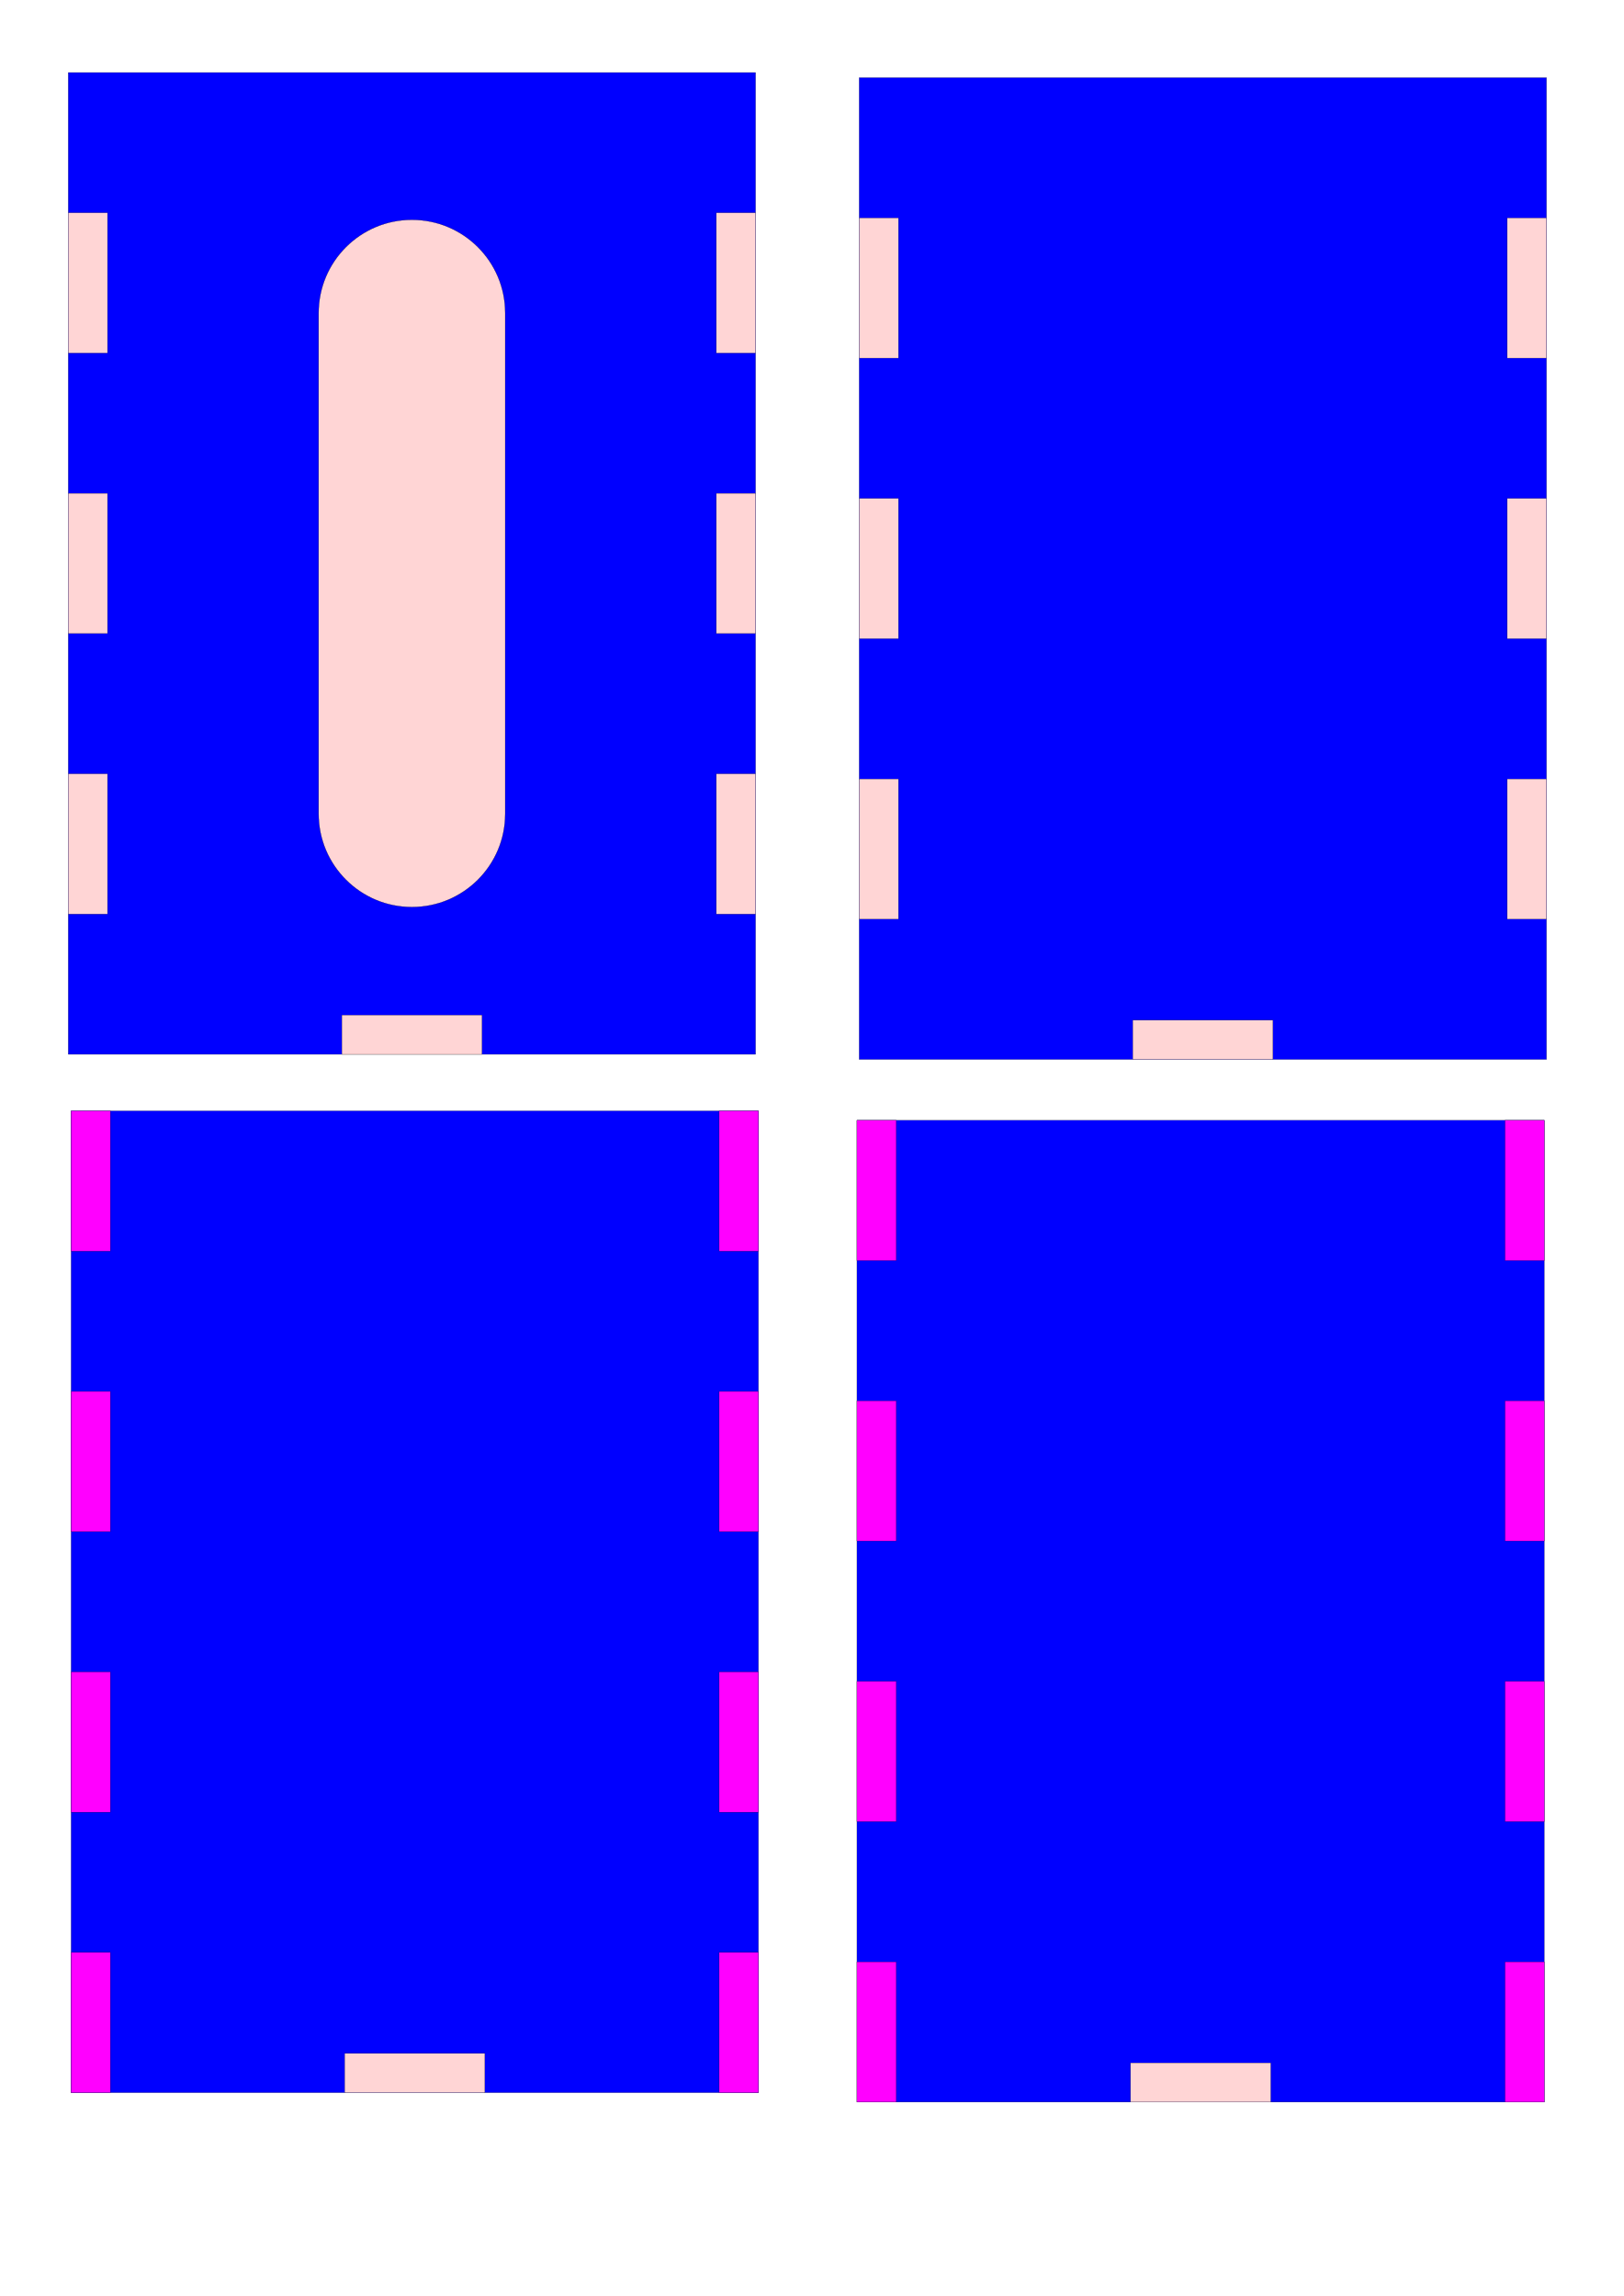
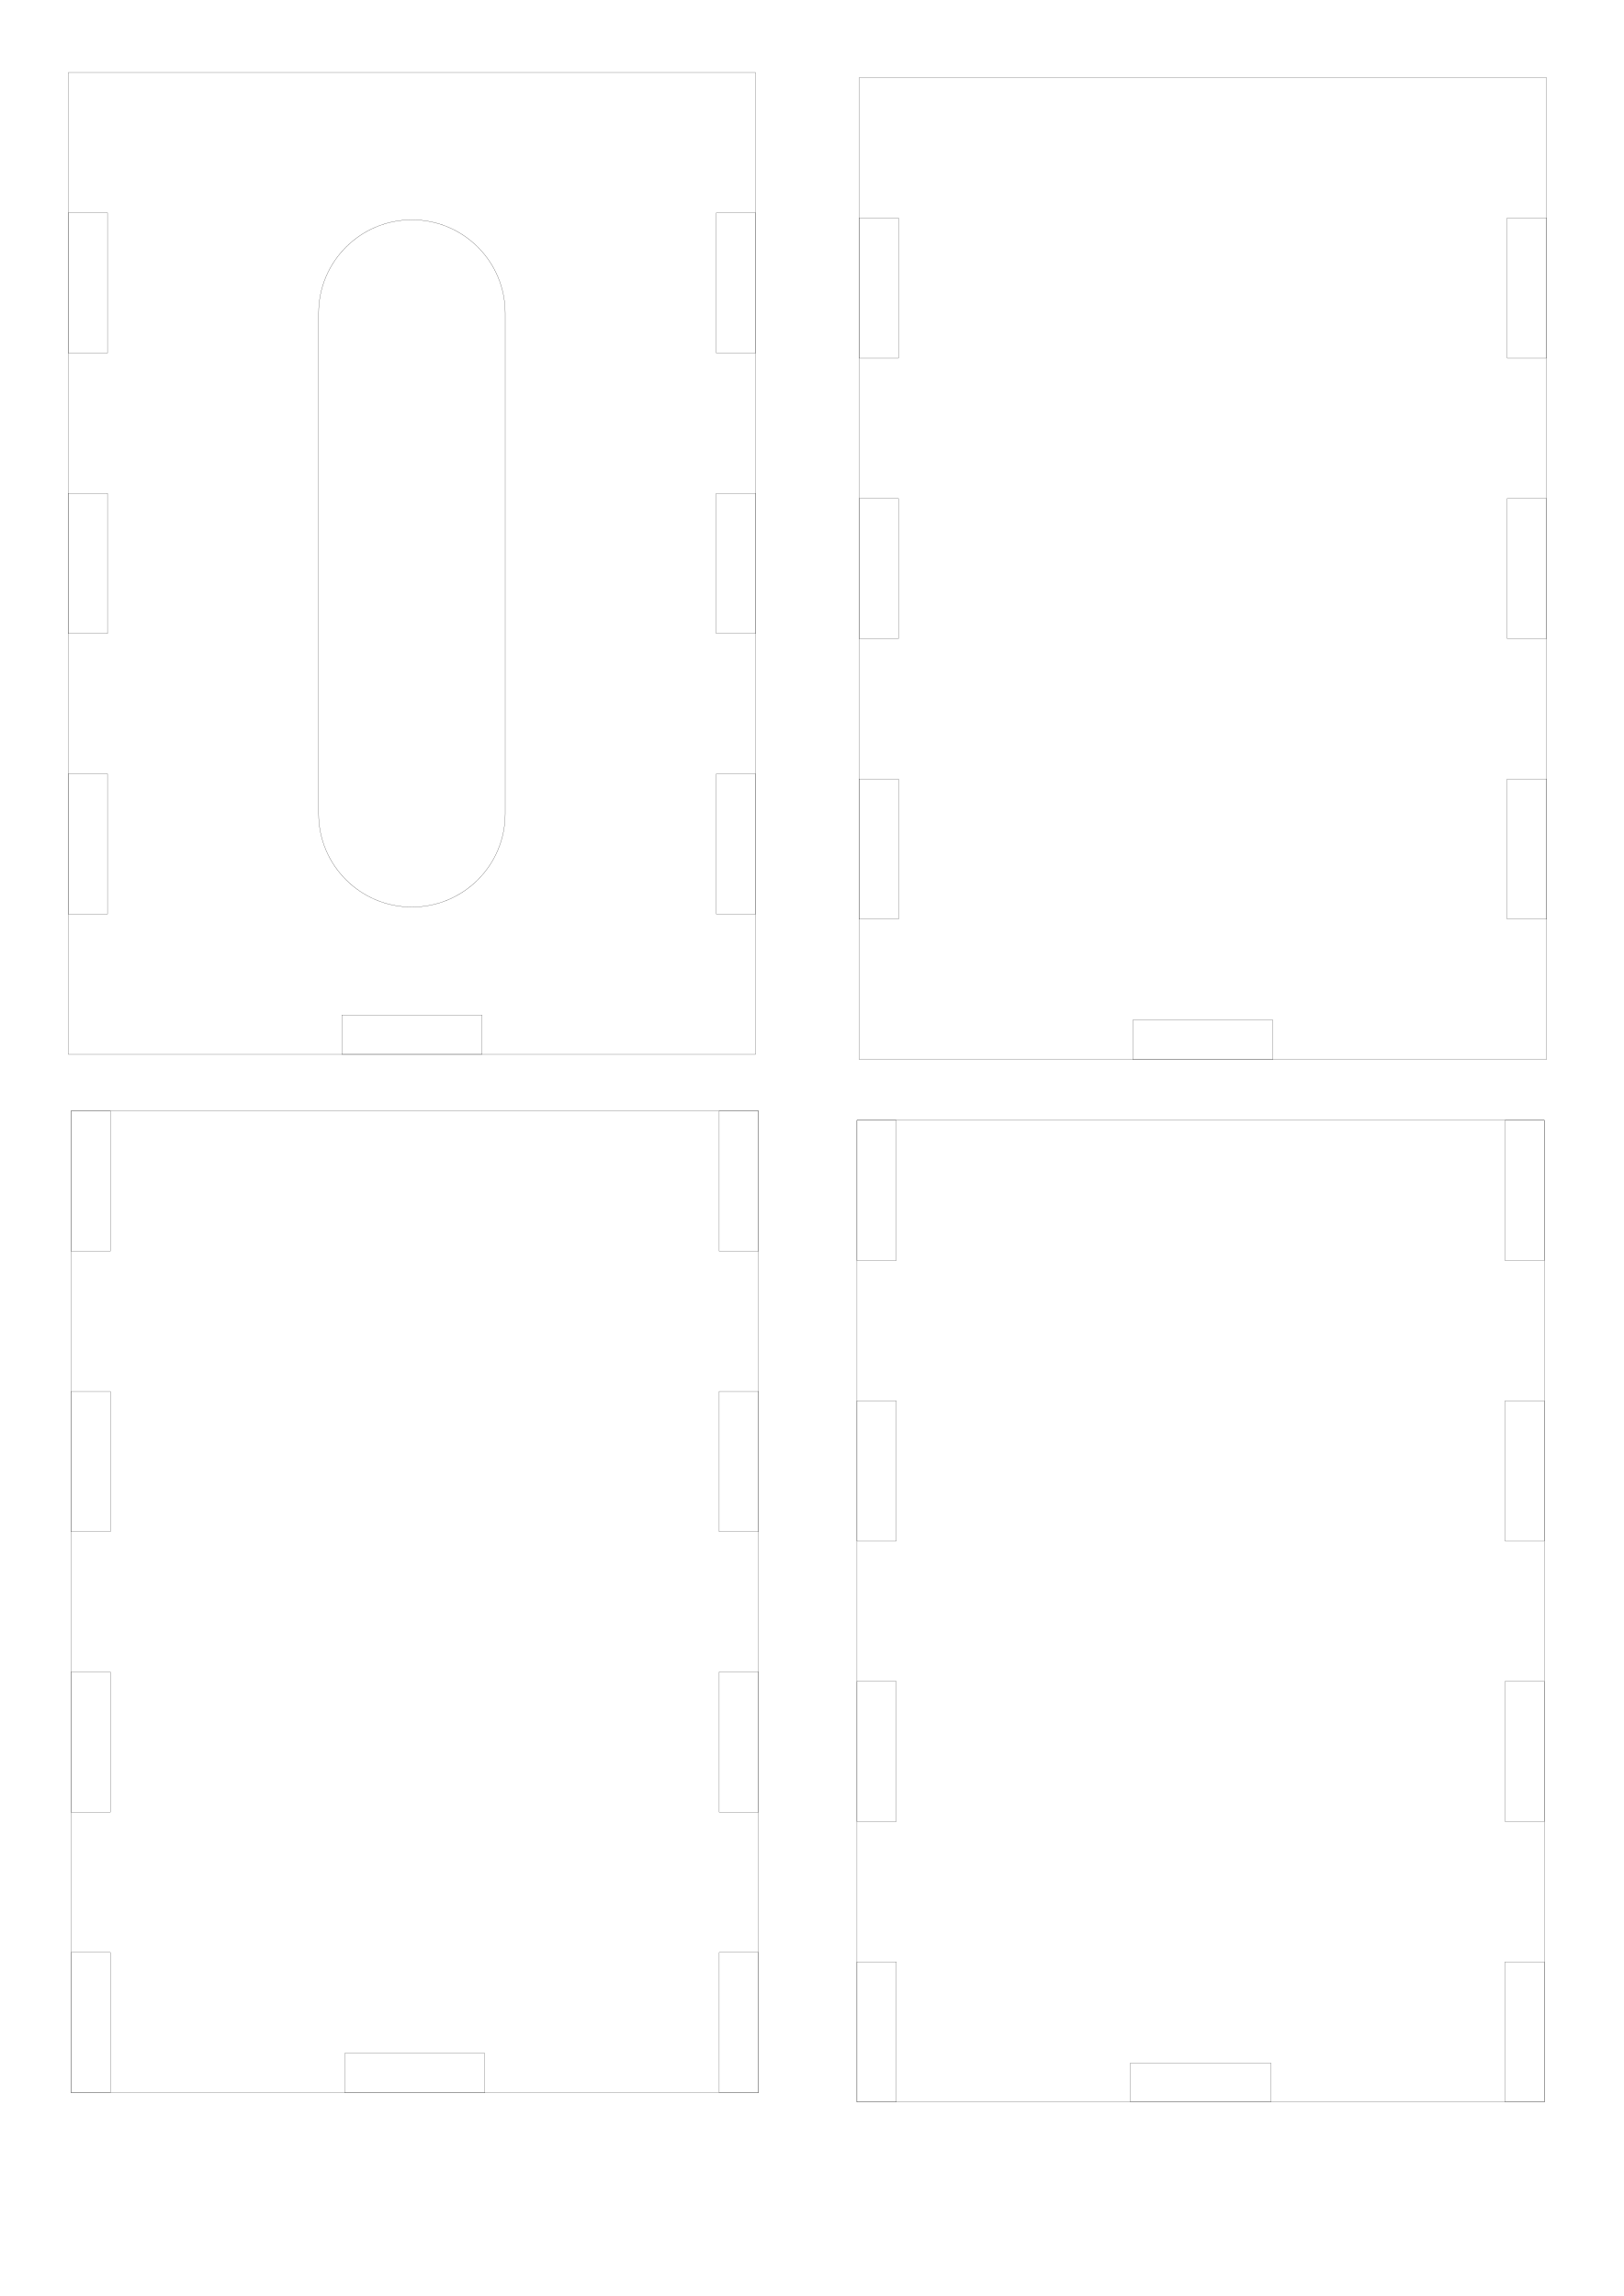
<svg xmlns="http://www.w3.org/2000/svg" width="210mm" height="297mm" viewBox="0 0 210 297" version="1.1" id="svg5">
  <defs id="defs2" />
  <g id="layer1">
-     <rect style="fill:#0000ff;fill-rule:evenodd;stroke-width:0.025;stroke-miterlimit:4;stroke-dasharray:none;stroke:#000000;stroke-opacity:1;stroke-linecap:square;paint-order:fill markers stroke" id="rect31" width="88.9" height="127" x="8.825" y="9.383" />
-     <rect style="fill:#0000ff;fill-rule:evenodd;stroke-width:0.025;stroke-miterlimit:4;stroke-dasharray:none;stroke:#000000;stroke-opacity:1;stroke-linecap:square;paint-order:fill markers stroke" id="rect33" width="88.9" height="88.9" x="229.087" y="153.277" />
-     <rect style="fill:#ffd5d5;stroke-width:0.025;stroke-miterlimit:4;stroke-dasharray:none;stroke:#000000;stroke-opacity:1;stroke-linecap:square;paint-order:fill markers stroke" id="rect4438-9-4" width="35.382" height="5.08" x="153.277" y="-317.987" transform="rotate(90)" />
-     <rect style="fill:#ffd5d5;stroke-width:0.025;stroke-miterlimit:4;stroke-dasharray:none;stroke:#000000;stroke-opacity:1;stroke-linecap:square;paint-order:fill markers stroke" id="rect4438-9-0" width="35.382" height="5.08" x="206.795" y="-317.987" transform="rotate(90)" />
-     <rect style="fill:#ffd5d5;stroke-width:0.025;stroke-miterlimit:4;stroke-dasharray:none;stroke:#000000;stroke-opacity:1;stroke-linecap:square;paint-order:fill markers stroke" id="rect4438-9-7" width="35.382" height="5.08" x="206.795" y="-234.167" transform="rotate(90)" />
-     <rect style="fill:#ffd5d5;stroke-width:0.025;stroke-miterlimit:4;stroke-dasharray:none;stroke:#000000;stroke-opacity:1;stroke-linecap:square;paint-order:fill markers stroke" id="rect4438-0" width="35.382" height="5.08" x="229.087" y="237.097" />
-     <rect style="fill:#ffd5d5;stroke-width:0.025;stroke-miterlimit:4;stroke-dasharray:none;stroke:#000000;stroke-opacity:1;stroke-linecap:square;paint-order:fill markers stroke" id="rect4438-3" width="35.382" height="5.08" x="282.604" y="237.097" />
-     <rect style="fill:#0000ff;fill-rule:evenodd;stroke-width:0.025;stroke-miterlimit:4;stroke-dasharray:none;stroke:#000000;stroke-opacity:1;stroke-linecap:square;paint-order:fill markers stroke" id="rect137" width="88.9" height="127" x="9.193" y="143.7" />
-     <rect style="fill:#ffd5d5;stroke-width:0.025;stroke-miterlimit:4;stroke-dasharray:none;stroke:#000000;stroke-opacity:1;stroke-linecap:square;paint-order:fill markers stroke" id="rect4154-2" width="18.136" height="5.08" x="44.575" y="265.62" />
-     <rect style="fill:#ffd5d5;fill-rule:evenodd;stroke-width:0.025;stroke-miterlimit:4;stroke-dasharray:none;stroke:#000000;stroke-opacity:1;stroke-linecap:square;paint-order:fill markers stroke" id="rect365" width="5.08" height="18.143" x="-13.905" y="-118.24" transform="scale(-1)" />
-     <rect style="fill:#ffd5d5;fill-rule:evenodd;stroke-width:0.025;stroke-miterlimit:4;stroke-dasharray:none;stroke:#000000;stroke-opacity:1;stroke-linecap:square;paint-order:fill markers stroke" id="rect383" width="5.08" height="18.143" x="-13.905" y="-45.668" transform="scale(-1)" />
-     <rect style="fill:#ffd5d5;fill-rule:evenodd;stroke-width:0.025;stroke-miterlimit:4;stroke-dasharray:none;stroke:#000000;stroke-opacity:1;stroke-linecap:square;paint-order:fill markers stroke" id="rect385" width="5.08" height="18.143" x="-13.905" y="-81.954" transform="scale(-1)" />
-     <rect style="fill:#ffd5d5;fill-rule:evenodd;stroke-width:0.025;stroke-miterlimit:4;stroke-dasharray:none;stroke:#000000;stroke-opacity:1;stroke-linecap:square;paint-order:fill markers stroke" id="rect503" width="5.08" height="18.143" x="-97.725" y="-118.24" transform="scale(-1)" />
-     <rect style="fill:#ffd5d5;fill-rule:evenodd;stroke-width:0.025;stroke-miterlimit:4;stroke-dasharray:none;stroke:#000000;stroke-opacity:1;stroke-linecap:square;paint-order:fill markers stroke" id="rect505" width="5.08" height="18.143" x="-97.725" y="-45.668" transform="scale(-1)" />
-     <rect style="fill:#ffd5d5;fill-rule:evenodd;stroke-width:0.025;stroke-miterlimit:4;stroke-dasharray:none;stroke:#000000;stroke-opacity:1;stroke-linecap:square;paint-order:fill markers stroke" id="rect507" width="5.08" height="18.143" x="-97.725" y="-81.954" transform="scale(-1)" />
-     <rect style="fill:#0000ff;fill-rule:evenodd;stroke-width:0.025;stroke-miterlimit:4;stroke-dasharray:none;stroke:#000000;stroke-opacity:1;stroke-linecap:square;paint-order:fill markers stroke" id="rect31-9" width="88.9" height="127" x="111.118" y="10.045" />
-     <rect style="fill:#ffd5d5;stroke-width:0.025;stroke-miterlimit:4;stroke-dasharray:none;stroke:#000000;stroke-opacity:1;stroke-linecap:square;paint-order:fill markers stroke" id="rect4154-5" width="18.136" height="5.08" x="146.5" y="131.965" />
-     <rect style="fill:#ffd5d5;fill-rule:evenodd;stroke-width:0.025;stroke-miterlimit:4;stroke-dasharray:none;stroke:#000000;stroke-opacity:1;stroke-linecap:square;paint-order:fill markers stroke" id="rect365-5" width="5.08" height="18.143" x="-116.198" y="-118.902" transform="scale(-1)" />
-     <rect style="fill:#ffd5d5;fill-rule:evenodd;stroke-width:0.025;stroke-miterlimit:4;stroke-dasharray:none;stroke:#000000;stroke-opacity:1;stroke-linecap:square;paint-order:fill markers stroke" id="rect383-2" width="5.08" height="18.143" x="-116.198" y="-46.331" transform="scale(-1)" />
-     <rect style="fill:#ffd5d5;fill-rule:evenodd;stroke-width:0.025;stroke-miterlimit:4;stroke-dasharray:none;stroke:#000000;stroke-opacity:1;stroke-linecap:square;paint-order:fill markers stroke" id="rect385-7" width="5.08" height="18.143" x="-116.198" y="-82.617" transform="scale(-1)" />
-     <rect style="fill:#ffd5d5;fill-rule:evenodd;stroke-width:0.025;stroke-miterlimit:4;stroke-dasharray:none;stroke:#000000;stroke-opacity:1;stroke-linecap:square;paint-order:fill markers stroke" id="rect503-4" width="5.08" height="18.143" x="-200.018" y="-118.902" transform="scale(-1)" />
-     <rect style="fill:#ffd5d5;fill-rule:evenodd;stroke-width:0.025;stroke-miterlimit:4;stroke-dasharray:none;stroke:#000000;stroke-opacity:1;stroke-linecap:square;paint-order:fill markers stroke" id="rect505-4" width="5.08" height="18.143" x="-200.018" y="-46.331" transform="scale(-1)" />
-     <rect style="fill:#ffd5d5;fill-rule:evenodd;stroke-width:0.025;stroke-miterlimit:4;stroke-dasharray:none;stroke:#000000;stroke-opacity:1;stroke-linecap:square;paint-order:fill markers stroke" id="rect507-2" width="5.08" height="18.143" x="-200.018" y="-82.617" transform="scale(-1)" />
-     <rect style="fill:#ff00ff;fill-rule:evenodd;stroke-width:0.025;stroke-miterlimit:4;stroke-dasharray:none;stroke:#000000;stroke-opacity:1;stroke-linecap:square;paint-order:fill markers stroke" id="rect1173" width="5.08" height="18.143" x="-14.273" y="-234.414" transform="scale(-1)" />
-     <rect style="fill:#ff00ff;fill-rule:evenodd;stroke-width:0.025;stroke-miterlimit:4;stroke-dasharray:none;stroke:#000000;stroke-opacity:1;stroke-linecap:square;paint-order:fill markers stroke" id="rect1181" width="5.08" height="18.143" x="-14.273" y="-198.129" transform="scale(-1)" />
-     <rect style="fill:#ff00ff;fill-rule:evenodd;stroke-width:0.025;stroke-miterlimit:4;stroke-dasharray:none;stroke:#000000;stroke-opacity:1;stroke-linecap:square;paint-order:fill markers stroke" id="rect1183" width="5.08" height="18.143" x="-14.273" y="-161.843" transform="scale(-1)" />
-     <rect style="fill:#ff00ff;fill-rule:evenodd;stroke-width:0.025;stroke-miterlimit:4;stroke-dasharray:none;stroke:#000000;stroke-opacity:1;stroke-linecap:square;paint-order:fill markers stroke" id="rect1185" width="5.08" height="18.143" x="-14.273" y="-270.7" transform="scale(-1)" />
-     <rect style="fill:#ff00ff;fill-rule:evenodd;stroke-width:0.025;stroke-miterlimit:4;stroke-dasharray:none;stroke:#000000;stroke-opacity:1;stroke-linecap:square;paint-order:fill markers stroke" id="rect1187" width="5.08" height="18.143" x="-98.093" y="-234.414" transform="scale(-1)" />
-     <rect style="fill:#ff00ff;fill-rule:evenodd;stroke-width:0.025;stroke-miterlimit:4;stroke-dasharray:none;stroke:#000000;stroke-opacity:1;stroke-linecap:square;paint-order:fill markers stroke" id="rect1195" width="5.08" height="18.143" x="-98.093" y="-198.129" transform="scale(-1)" />
-     <rect style="fill:#ff00ff;fill-rule:evenodd;stroke-width:0.025;stroke-miterlimit:4;stroke-dasharray:none;stroke:#000000;stroke-opacity:1;stroke-linecap:square;paint-order:fill markers stroke" id="rect1197" width="5.08" height="18.143" x="-98.093" y="-161.843" transform="scale(-1)" />
-     <rect style="fill:#ff00ff;fill-rule:evenodd;stroke-width:0.025;stroke-miterlimit:4;stroke-dasharray:none;stroke:#000000;stroke-opacity:1;stroke-linecap:square;paint-order:fill markers stroke" id="rect1199" width="5.08" height="18.143" x="-98.093" y="-270.7" transform="scale(-1)" />
-     <rect style="fill:#ffd5d5;stroke-width:0.025;stroke-miterlimit:4;stroke-dasharray:none;stroke:#000000;stroke-opacity:1;stroke-linecap:square;paint-order:fill markers stroke" id="rect3771" width="24.13" height="88.9" x="41.21" y="28.433" ry="12.065" />
-     <rect style="fill:#0000ff;fill-rule:evenodd;stroke-width:0.025;stroke-miterlimit:4;stroke-dasharray:none;stroke:#000000;stroke-opacity:1;stroke-linecap:square;paint-order:fill markers stroke" id="rect137-1" width="88.9" height="127" x="110.834" y="144.917" />
-     <rect style="fill:#ffd5d5;stroke-width:0.025;stroke-miterlimit:4;stroke-dasharray:none;stroke:#000000;stroke-opacity:1;stroke-linecap:square;paint-order:fill markers stroke" id="rect4154-50" width="18.136" height="5.08" x="146.216" y="266.837" />
-     <rect style="fill:#ff00ff;fill-rule:evenodd;stroke-width:0.025;stroke-miterlimit:4;stroke-dasharray:none;stroke:#000000;stroke-opacity:1;stroke-linecap:square;paint-order:fill markers stroke" id="rect1173-5" width="5.08" height="18.143" x="-115.914" y="-235.631" transform="scale(-1)" />
-     <rect style="fill:#ff00ff;fill-rule:evenodd;stroke-width:0.025;stroke-miterlimit:4;stroke-dasharray:none;stroke:#000000;stroke-opacity:1;stroke-linecap:square;paint-order:fill markers stroke" id="rect1181-5" width="5.08" height="18.143" x="-115.914" y="-199.345" transform="scale(-1)" />
-     <rect style="fill:#ff00ff;fill-rule:evenodd;stroke-width:0.025;stroke-miterlimit:4;stroke-dasharray:none;stroke:#000000;stroke-opacity:1;stroke-linecap:square;paint-order:fill markers stroke" id="rect1183-8" width="5.08" height="18.143" x="-115.914" y="-163.06" transform="scale(-1)" />
-     <rect style="fill:#ff00ff;fill-rule:evenodd;stroke-width:0.025;stroke-miterlimit:4;stroke-dasharray:none;stroke:#000000;stroke-opacity:1;stroke-linecap:square;paint-order:fill markers stroke" id="rect1185-9" width="5.08" height="18.143" x="-115.914" y="-271.917" transform="scale(-1)" />
-     <rect style="fill:#ff00ff;fill-rule:evenodd;stroke-width:0.025;stroke-miterlimit:4;stroke-dasharray:none;stroke:#000000;stroke-opacity:1;stroke-linecap:square;paint-order:fill markers stroke" id="rect1187-8" width="5.08" height="18.143" x="-199.734" y="-235.631" transform="scale(-1)" />
-     <rect style="fill:#ff00ff;fill-rule:evenodd;stroke-width:0.025;stroke-miterlimit:4;stroke-dasharray:none;stroke:#000000;stroke-opacity:1;stroke-linecap:square;paint-order:fill markers stroke" id="rect1195-7" width="5.08" height="18.143" x="-199.734" y="-199.345" transform="scale(-1)" />
-     <rect style="fill:#ff00ff;fill-rule:evenodd;stroke-width:0.025;stroke-miterlimit:4;stroke-dasharray:none;stroke:#000000;stroke-opacity:1;stroke-linecap:square;paint-order:fill markers stroke" id="rect1197-0" width="5.08" height="18.143" x="-199.734" y="-163.06" transform="scale(-1)" />
-     <rect style="fill:#ff00ff;fill-rule:evenodd;stroke-width:0.025;stroke-miterlimit:4;stroke-dasharray:none;stroke:#000000;stroke-opacity:1;stroke-linecap:square;paint-order:fill markers stroke" id="rect1199-8" width="5.08" height="18.143" x="-199.734" y="-271.917" transform="scale(-1)" />
-     <rect style="fill:#ffd5d5;stroke-width:0.025;stroke-miterlimit:4;stroke-dasharray:none;stroke:#000000;stroke-opacity:1;stroke-linecap:square;paint-order:fill markers stroke" id="rect4154" width="18.136" height="5.08" x="44.207" y="131.303" />
-     <rect style="fill:#ffd5d5;stroke-width:0.025;stroke-miterlimit:4;stroke-dasharray:none;stroke:#000000;stroke-opacity:1;stroke-linecap:square;paint-order:fill markers stroke" id="rect4436" width="35.382" height="5.08" x="282.604" y="153.277" />
-     <rect style="fill:#ffd5d5;stroke-width:0.025;stroke-miterlimit:4;stroke-dasharray:none;stroke:#000000;stroke-opacity:1;stroke-linecap:square;paint-order:fill markers stroke" id="rect4438" width="35.382" height="5.08" x="229.087" y="153.277" />
-     <rect style="fill:#ffd5d5;stroke-width:0.025;stroke-miterlimit:4;stroke-dasharray:none;stroke:#000000;stroke-opacity:1;stroke-linecap:square;paint-order:fill markers stroke" id="rect4438-9" width="35.382" height="5.08" x="153.277" y="-234.167" transform="rotate(90)" />
-     <rect style="fill:#0000ff;fill-rule:evenodd;stroke-width:0.025;stroke-miterlimit:4;stroke-dasharray:none;stroke:#000000;stroke-opacity:1;stroke-linecap:square;paint-order:fill markers stroke" id="rect33-0" width="88.9" height="88.9" x="327.856" y="154.612" />
-     <rect style="fill:#ffd5d5;stroke-width:0.025;stroke-miterlimit:4;stroke-dasharray:none;stroke:#000000;stroke-opacity:1;stroke-linecap:square;paint-order:fill markers stroke" id="rect4438-9-4-1" width="35.382" height="5.08" x="154.612" y="-416.756" transform="rotate(90)" />
-     <rect style="fill:#ffd5d5;stroke-width:0.025;stroke-miterlimit:4;stroke-dasharray:none;stroke:#000000;stroke-opacity:1;stroke-linecap:square;paint-order:fill markers stroke" id="rect4438-9-0-4" width="35.382" height="5.08" x="208.13" y="-416.756" transform="rotate(90)" />
-     <rect style="fill:#ffd5d5;stroke-width:0.025;stroke-miterlimit:4;stroke-dasharray:none;stroke:#000000;stroke-opacity:1;stroke-linecap:square;paint-order:fill markers stroke" id="rect4438-9-7-2" width="35.382" height="5.08" x="208.13" y="-332.936" transform="rotate(90)" />
-     <rect style="fill:#ffd5d5;stroke-width:0.025;stroke-miterlimit:4;stroke-dasharray:none;stroke:#000000;stroke-opacity:1;stroke-linecap:square;paint-order:fill markers stroke" id="rect4438-0-2" width="35.382" height="5.08" x="327.856" y="238.432" />
-     <rect style="fill:#ffd5d5;stroke-width:0.025;stroke-miterlimit:4;stroke-dasharray:none;stroke:#000000;stroke-opacity:1;stroke-linecap:square;paint-order:fill markers stroke" id="rect4438-3-2" width="35.382" height="5.08" x="381.374" y="238.432" />
-     <rect style="fill:#ffd5d5;stroke-width:0.025;stroke-miterlimit:4;stroke-dasharray:none;stroke:#000000;stroke-opacity:1;stroke-linecap:square;paint-order:fill markers stroke" id="rect4436-3" width="35.382" height="5.08" x="381.374" y="154.612" />
-     <rect style="fill:#ffd5d5;stroke-width:0.025;stroke-miterlimit:4;stroke-dasharray:none;stroke:#000000;stroke-opacity:1;stroke-linecap:square;paint-order:fill markers stroke" id="rect4438-90" width="35.382" height="5.08" x="327.856" y="154.612" />
-     <rect style="fill:#ffd5d5;stroke-width:0.025;stroke-miterlimit:4;stroke-dasharray:none;stroke:#000000;stroke-opacity:1;stroke-linecap:square;paint-order:fill markers stroke" id="rect4438-9-8" width="35.382" height="5.08" x="154.612" y="-332.936" transform="rotate(90)" />
+     <rect style="fill:none;fill-rule:evenodd;stroke-width:0.025;stroke-miterlimit:4;stroke-dasharray:none;stroke:#000000;stroke-opacity:1;stroke-linecap:square;paint-order:fill markers stroke" id="rect31" width="88.9" height="127" x="8.825" y="9.383" />
+     <rect style="fill:none;fill-rule:evenodd;stroke-width:0.025;stroke-miterlimit:4;stroke-dasharray:none;stroke:#000000;stroke-opacity:1;stroke-linecap:square;paint-order:fill markers stroke" id="rect33" width="88.9" height="88.9" x="229.087" y="153.277" />
+     <rect style="fill:none;stroke-width:0.025;stroke-miterlimit:4;stroke-dasharray:none;stroke:#000000;stroke-opacity:1;stroke-linecap:square;paint-order:fill markers stroke" id="rect4438-9-4" width="35.382" height="5.08" x="153.277" y="-317.987" transform="rotate(90)" />
+     <rect style="fill:none;stroke-width:0.025;stroke-miterlimit:4;stroke-dasharray:none;stroke:#000000;stroke-opacity:1;stroke-linecap:square;paint-order:fill markers stroke" id="rect4438-9-0" width="35.382" height="5.08" x="206.795" y="-317.987" transform="rotate(90)" />
+     <rect style="fill:none;stroke-width:0.025;stroke-miterlimit:4;stroke-dasharray:none;stroke:#000000;stroke-opacity:1;stroke-linecap:square;paint-order:fill markers stroke" id="rect4438-9-7" width="35.382" height="5.08" x="206.795" y="-234.167" transform="rotate(90)" />
+     <rect style="fill:none;stroke-width:0.025;stroke-miterlimit:4;stroke-dasharray:none;stroke:#000000;stroke-opacity:1;stroke-linecap:square;paint-order:fill markers stroke" id="rect4438-0" width="35.382" height="5.08" x="229.087" y="237.097" />
+     <rect style="fill:none;stroke-width:0.025;stroke-miterlimit:4;stroke-dasharray:none;stroke:#000000;stroke-opacity:1;stroke-linecap:square;paint-order:fill markers stroke" id="rect4438-3" width="35.382" height="5.08" x="282.604" y="237.097" />
+     <rect style="fill:none;fill-rule:evenodd;stroke-width:0.025;stroke-miterlimit:4;stroke-dasharray:none;stroke:#000000;stroke-opacity:1;stroke-linecap:square;paint-order:fill markers stroke" id="rect137" width="88.9" height="127" x="9.193" y="143.7" />
+     <rect style="fill:none;stroke-width:0.025;stroke-miterlimit:4;stroke-dasharray:none;stroke:#000000;stroke-opacity:1;stroke-linecap:square;paint-order:fill markers stroke" id="rect4154-2" width="18.136" height="5.08" x="44.575" y="265.62" />
+     <rect style="fill:none;fill-rule:evenodd;stroke-width:0.025;stroke-miterlimit:4;stroke-dasharray:none;stroke:#000000;stroke-opacity:1;stroke-linecap:square;paint-order:fill markers stroke" id="rect365" width="5.08" height="18.143" x="-13.905" y="-118.24" transform="scale(-1)" />
+     <rect style="fill:none;fill-rule:evenodd;stroke-width:0.025;stroke-miterlimit:4;stroke-dasharray:none;stroke:#000000;stroke-opacity:1;stroke-linecap:square;paint-order:fill markers stroke" id="rect383" width="5.08" height="18.143" x="-13.905" y="-45.668" transform="scale(-1)" />
+     <rect style="fill:none;fill-rule:evenodd;stroke-width:0.025;stroke-miterlimit:4;stroke-dasharray:none;stroke:#000000;stroke-opacity:1;stroke-linecap:square;paint-order:fill markers stroke" id="rect385" width="5.08" height="18.143" x="-13.905" y="-81.954" transform="scale(-1)" />
+     <rect style="fill:none;fill-rule:evenodd;stroke-width:0.025;stroke-miterlimit:4;stroke-dasharray:none;stroke:#000000;stroke-opacity:1;stroke-linecap:square;paint-order:fill markers stroke" id="rect503" width="5.08" height="18.143" x="-97.725" y="-118.24" transform="scale(-1)" />
+     <rect style="fill:none;fill-rule:evenodd;stroke-width:0.025;stroke-miterlimit:4;stroke-dasharray:none;stroke:#000000;stroke-opacity:1;stroke-linecap:square;paint-order:fill markers stroke" id="rect505" width="5.08" height="18.143" x="-97.725" y="-45.668" transform="scale(-1)" />
+     <rect style="fill:none;fill-rule:evenodd;stroke-width:0.025;stroke-miterlimit:4;stroke-dasharray:none;stroke:#000000;stroke-opacity:1;stroke-linecap:square;paint-order:fill markers stroke" id="rect507" width="5.08" height="18.143" x="-97.725" y="-81.954" transform="scale(-1)" />
+     <rect style="fill:none;fill-rule:evenodd;stroke-width:0.025;stroke-miterlimit:4;stroke-dasharray:none;stroke:#000000;stroke-opacity:1;stroke-linecap:square;paint-order:fill markers stroke" id="rect31-9" width="88.9" height="127" x="111.118" y="10.045" />
+     <rect style="fill:none;stroke-width:0.025;stroke-miterlimit:4;stroke-dasharray:none;stroke:#000000;stroke-opacity:1;stroke-linecap:square;paint-order:fill markers stroke" id="rect4154-5" width="18.136" height="5.08" x="146.5" y="131.965" />
+     <rect style="fill:none;fill-rule:evenodd;stroke-width:0.025;stroke-miterlimit:4;stroke-dasharray:none;stroke:#000000;stroke-opacity:1;stroke-linecap:square;paint-order:fill markers stroke" id="rect365-5" width="5.08" height="18.143" x="-116.198" y="-118.902" transform="scale(-1)" />
+     <rect style="fill:none;fill-rule:evenodd;stroke-width:0.025;stroke-miterlimit:4;stroke-dasharray:none;stroke:#000000;stroke-opacity:1;stroke-linecap:square;paint-order:fill markers stroke" id="rect383-2" width="5.08" height="18.143" x="-116.198" y="-46.331" transform="scale(-1)" />
+     <rect style="fill:none;fill-rule:evenodd;stroke-width:0.025;stroke-miterlimit:4;stroke-dasharray:none;stroke:#000000;stroke-opacity:1;stroke-linecap:square;paint-order:fill markers stroke" id="rect385-7" width="5.08" height="18.143" x="-116.198" y="-82.617" transform="scale(-1)" />
+     <rect style="fill:none;fill-rule:evenodd;stroke-width:0.025;stroke-miterlimit:4;stroke-dasharray:none;stroke:#000000;stroke-opacity:1;stroke-linecap:square;paint-order:fill markers stroke" id="rect503-4" width="5.08" height="18.143" x="-200.018" y="-118.902" transform="scale(-1)" />
+     <rect style="fill:none;fill-rule:evenodd;stroke-width:0.025;stroke-miterlimit:4;stroke-dasharray:none;stroke:#000000;stroke-opacity:1;stroke-linecap:square;paint-order:fill markers stroke" id="rect505-4" width="5.08" height="18.143" x="-200.018" y="-46.331" transform="scale(-1)" />
+     <rect style="fill:none;fill-rule:evenodd;stroke-width:0.025;stroke-miterlimit:4;stroke-dasharray:none;stroke:#000000;stroke-opacity:1;stroke-linecap:square;paint-order:fill markers stroke" id="rect507-2" width="5.08" height="18.143" x="-200.018" y="-82.617" transform="scale(-1)" />
+     <rect style="fill:none;fill-rule:evenodd;stroke-width:0.025;stroke-miterlimit:4;stroke-dasharray:none;stroke:#000000;stroke-opacity:1;stroke-linecap:square;paint-order:fill markers stroke" id="rect1173" width="5.08" height="18.143" x="-14.273" y="-234.414" transform="scale(-1)" />
+     <rect style="fill:none;fill-rule:evenodd;stroke-width:0.025;stroke-miterlimit:4;stroke-dasharray:none;stroke:#000000;stroke-opacity:1;stroke-linecap:square;paint-order:fill markers stroke" id="rect1181" width="5.08" height="18.143" x="-14.273" y="-198.129" transform="scale(-1)" />
+     <rect style="fill:none;fill-rule:evenodd;stroke-width:0.025;stroke-miterlimit:4;stroke-dasharray:none;stroke:#000000;stroke-opacity:1;stroke-linecap:square;paint-order:fill markers stroke" id="rect1183" width="5.08" height="18.143" x="-14.273" y="-161.843" transform="scale(-1)" />
+     <rect style="fill:none;fill-rule:evenodd;stroke-width:0.025;stroke-miterlimit:4;stroke-dasharray:none;stroke:#000000;stroke-opacity:1;stroke-linecap:square;paint-order:fill markers stroke" id="rect1185" width="5.08" height="18.143" x="-14.273" y="-270.7" transform="scale(-1)" />
+     <rect style="fill:none;fill-rule:evenodd;stroke-width:0.025;stroke-miterlimit:4;stroke-dasharray:none;stroke:#000000;stroke-opacity:1;stroke-linecap:square;paint-order:fill markers stroke" id="rect1187" width="5.08" height="18.143" x="-98.093" y="-234.414" transform="scale(-1)" />
+     <rect style="fill:none;fill-rule:evenodd;stroke-width:0.025;stroke-miterlimit:4;stroke-dasharray:none;stroke:#000000;stroke-opacity:1;stroke-linecap:square;paint-order:fill markers stroke" id="rect1195" width="5.08" height="18.143" x="-98.093" y="-198.129" transform="scale(-1)" />
+     <rect style="fill:none;fill-rule:evenodd;stroke-width:0.025;stroke-miterlimit:4;stroke-dasharray:none;stroke:#000000;stroke-opacity:1;stroke-linecap:square;paint-order:fill markers stroke" id="rect1197" width="5.08" height="18.143" x="-98.093" y="-161.843" transform="scale(-1)" />
+     <rect style="fill:none;fill-rule:evenodd;stroke-width:0.025;stroke-miterlimit:4;stroke-dasharray:none;stroke:#000000;stroke-opacity:1;stroke-linecap:square;paint-order:fill markers stroke" id="rect1199" width="5.08" height="18.143" x="-98.093" y="-270.7" transform="scale(-1)" />
+     <rect style="fill:none;stroke-width:0.025;stroke-miterlimit:4;stroke-dasharray:none;stroke:#000000;stroke-opacity:1;stroke-linecap:square;paint-order:fill markers stroke" id="rect3771" width="24.13" height="88.9" x="41.21" y="28.433" ry="12.065" />
+     <rect style="fill:none;fill-rule:evenodd;stroke-width:0.025;stroke-miterlimit:4;stroke-dasharray:none;stroke:#000000;stroke-opacity:1;stroke-linecap:square;paint-order:fill markers stroke" id="rect137-1" width="88.9" height="127" x="110.834" y="144.917" />
+     <rect style="fill:none;stroke-width:0.025;stroke-miterlimit:4;stroke-dasharray:none;stroke:#000000;stroke-opacity:1;stroke-linecap:square;paint-order:fill markers stroke" id="rect4154-50" width="18.136" height="5.08" x="146.216" y="266.837" />
+     <rect style="fill:none;fill-rule:evenodd;stroke-width:0.025;stroke-miterlimit:4;stroke-dasharray:none;stroke:#000000;stroke-opacity:1;stroke-linecap:square;paint-order:fill markers stroke" id="rect1173-5" width="5.08" height="18.143" x="-115.914" y="-235.631" transform="scale(-1)" />
+     <rect style="fill:none;fill-rule:evenodd;stroke-width:0.025;stroke-miterlimit:4;stroke-dasharray:none;stroke:#000000;stroke-opacity:1;stroke-linecap:square;paint-order:fill markers stroke" id="rect1181-5" width="5.08" height="18.143" x="-115.914" y="-199.345" transform="scale(-1)" />
+     <rect style="fill:none;fill-rule:evenodd;stroke-width:0.025;stroke-miterlimit:4;stroke-dasharray:none;stroke:#000000;stroke-opacity:1;stroke-linecap:square;paint-order:fill markers stroke" id="rect1183-8" width="5.08" height="18.143" x="-115.914" y="-163.06" transform="scale(-1)" />
+     <rect style="fill:none;fill-rule:evenodd;stroke-width:0.025;stroke-miterlimit:4;stroke-dasharray:none;stroke:#000000;stroke-opacity:1;stroke-linecap:square;paint-order:fill markers stroke" id="rect1185-9" width="5.08" height="18.143" x="-115.914" y="-271.917" transform="scale(-1)" />
+     <rect style="fill:none;fill-rule:evenodd;stroke-width:0.025;stroke-miterlimit:4;stroke-dasharray:none;stroke:#000000;stroke-opacity:1;stroke-linecap:square;paint-order:fill markers stroke" id="rect1187-8" width="5.08" height="18.143" x="-199.734" y="-235.631" transform="scale(-1)" />
+     <rect style="fill:none;fill-rule:evenodd;stroke-width:0.025;stroke-miterlimit:4;stroke-dasharray:none;stroke:#000000;stroke-opacity:1;stroke-linecap:square;paint-order:fill markers stroke" id="rect1195-7" width="5.08" height="18.143" x="-199.734" y="-199.345" transform="scale(-1)" />
+     <rect style="fill:none;fill-rule:evenodd;stroke-width:0.025;stroke-miterlimit:4;stroke-dasharray:none;stroke:#000000;stroke-opacity:1;stroke-linecap:square;paint-order:fill markers stroke" id="rect1197-0" width="5.08" height="18.143" x="-199.734" y="-163.06" transform="scale(-1)" />
+     <rect style="fill:none;fill-rule:evenodd;stroke-width:0.025;stroke-miterlimit:4;stroke-dasharray:none;stroke:#000000;stroke-opacity:1;stroke-linecap:square;paint-order:fill markers stroke" id="rect1199-8" width="5.08" height="18.143" x="-199.734" y="-271.917" transform="scale(-1)" />
+     <rect style="fill:none;stroke-width:0.025;stroke-miterlimit:4;stroke-dasharray:none;stroke:#000000;stroke-opacity:1;stroke-linecap:square;paint-order:fill markers stroke" id="rect4154" width="18.136" height="5.08" x="44.207" y="131.303" />
+     <rect style="fill:none;stroke-width:0.025;stroke-miterlimit:4;stroke-dasharray:none;stroke:#000000;stroke-opacity:1;stroke-linecap:square;paint-order:fill markers stroke" id="rect4436" width="35.382" height="5.08" x="282.604" y="153.277" />
+     <rect style="fill:none;stroke-width:0.025;stroke-miterlimit:4;stroke-dasharray:none;stroke:#000000;stroke-opacity:1;stroke-linecap:square;paint-order:fill markers stroke" id="rect4438" width="35.382" height="5.08" x="229.087" y="153.277" />
+     <rect style="fill:none;stroke-width:0.025;stroke-miterlimit:4;stroke-dasharray:none;stroke:#000000;stroke-opacity:1;stroke-linecap:square;paint-order:fill markers stroke" id="rect4438-9" width="35.382" height="5.08" x="153.277" y="-234.167" transform="rotate(90)" />
+     <rect style="fill:none;fill-rule:evenodd;stroke-width:0.025;stroke-miterlimit:4;stroke-dasharray:none;stroke:#000000;stroke-opacity:1;stroke-linecap:square;paint-order:fill markers stroke" id="rect33-0" width="88.9" height="88.9" x="327.856" y="154.612" />
+     <rect style="fill:none;stroke-width:0.025;stroke-miterlimit:4;stroke-dasharray:none;stroke:#000000;stroke-opacity:1;stroke-linecap:square;paint-order:fill markers stroke" id="rect4438-9-4-1" width="35.382" height="5.08" x="154.612" y="-416.756" transform="rotate(90)" />
+     <rect style="fill:none;stroke-width:0.025;stroke-miterlimit:4;stroke-dasharray:none;stroke:#000000;stroke-opacity:1;stroke-linecap:square;paint-order:fill markers stroke" id="rect4438-9-0-4" width="35.382" height="5.08" x="208.13" y="-416.756" transform="rotate(90)" />
+     <rect style="fill:none;stroke-width:0.025;stroke-miterlimit:4;stroke-dasharray:none;stroke:#000000;stroke-opacity:1;stroke-linecap:square;paint-order:fill markers stroke" id="rect4438-9-7-2" width="35.382" height="5.08" x="208.13" y="-332.936" transform="rotate(90)" />
+     <rect style="fill:none;stroke-width:0.025;stroke-miterlimit:4;stroke-dasharray:none;stroke:#000000;stroke-opacity:1;stroke-linecap:square;paint-order:fill markers stroke" id="rect4438-0-2" width="35.382" height="5.08" x="327.856" y="238.432" />
+     <rect style="fill:none;stroke-width:0.025;stroke-miterlimit:4;stroke-dasharray:none;stroke:#000000;stroke-opacity:1;stroke-linecap:square;paint-order:fill markers stroke" id="rect4438-3-2" width="35.382" height="5.08" x="381.374" y="238.432" />
+     <rect style="fill:none;stroke-width:0.025;stroke-miterlimit:4;stroke-dasharray:none;stroke:#000000;stroke-opacity:1;stroke-linecap:square;paint-order:fill markers stroke" id="rect4436-3" width="35.382" height="5.08" x="381.374" y="154.612" />
+     <rect style="fill:none;stroke-width:0.025;stroke-miterlimit:4;stroke-dasharray:none;stroke:#000000;stroke-opacity:1;stroke-linecap:square;paint-order:fill markers stroke" id="rect4438-90" width="35.382" height="5.08" x="327.856" y="154.612" />
+     <rect style="fill:none;stroke-width:0.025;stroke-miterlimit:4;stroke-dasharray:none;stroke:#000000;stroke-opacity:1;stroke-linecap:square;paint-order:fill markers stroke" id="rect4438-9-8" width="35.382" height="5.08" x="154.612" y="-332.936" transform="rotate(90)" />
  </g>
</svg>
